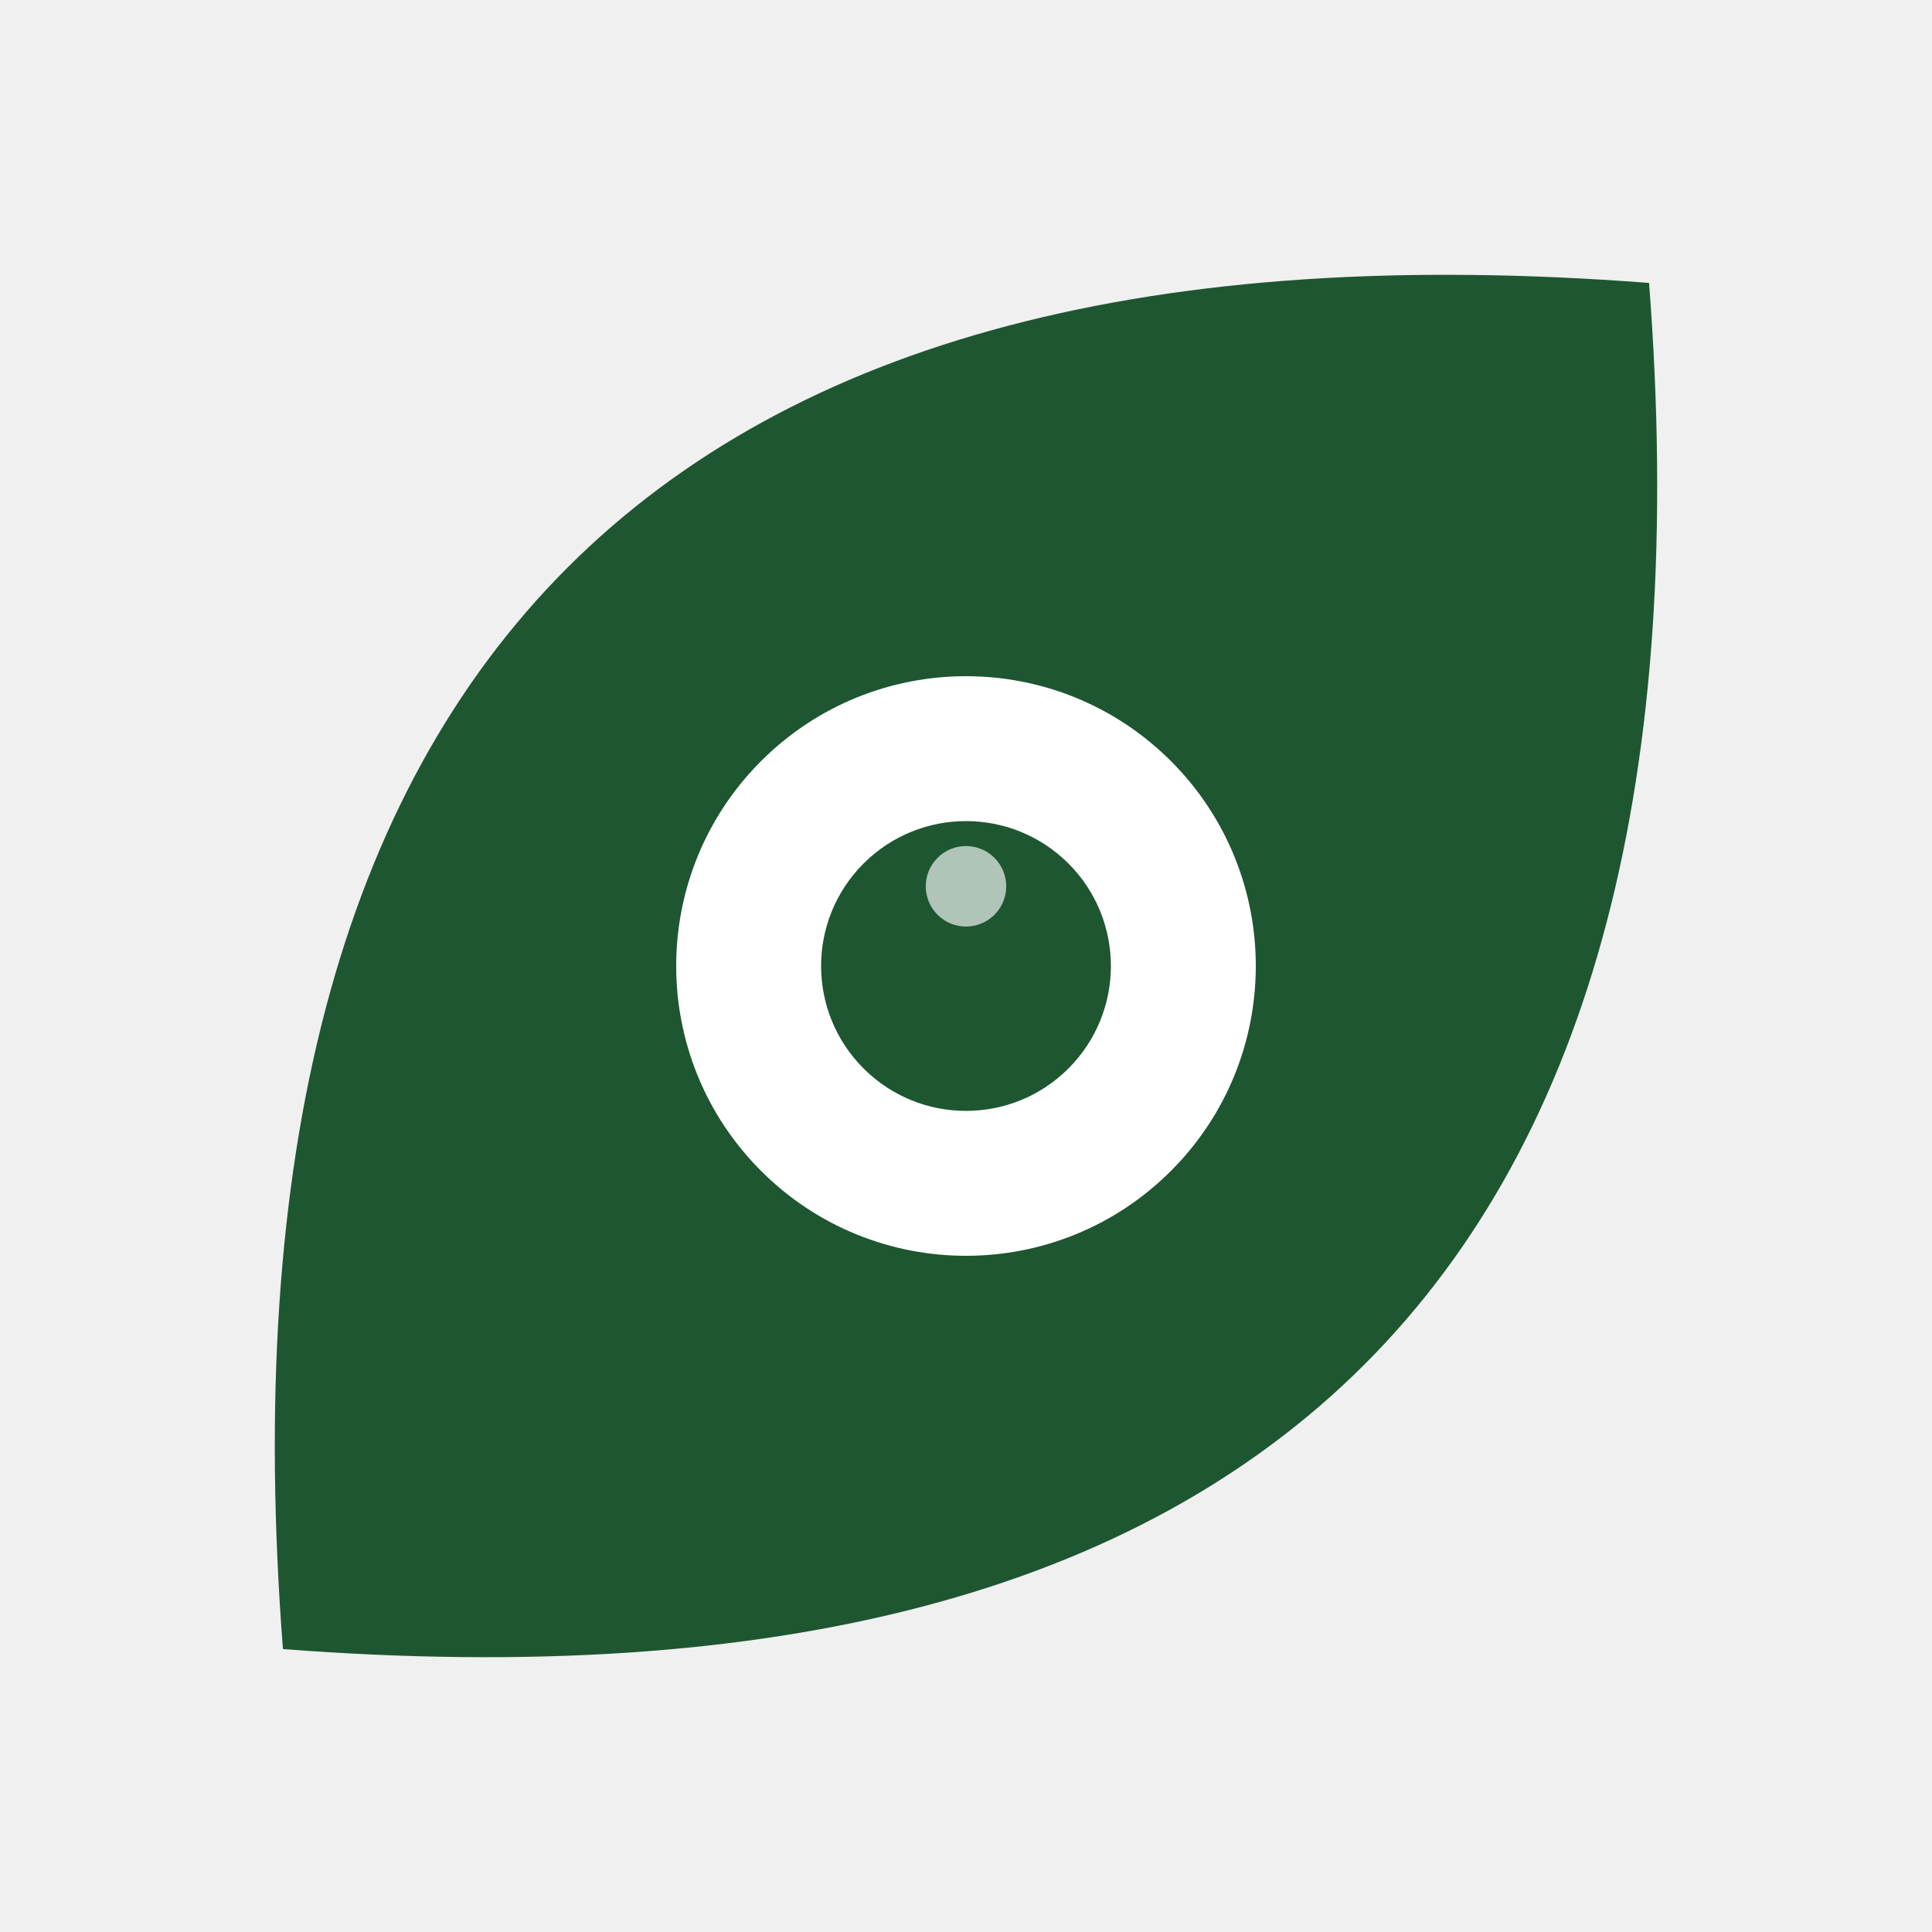
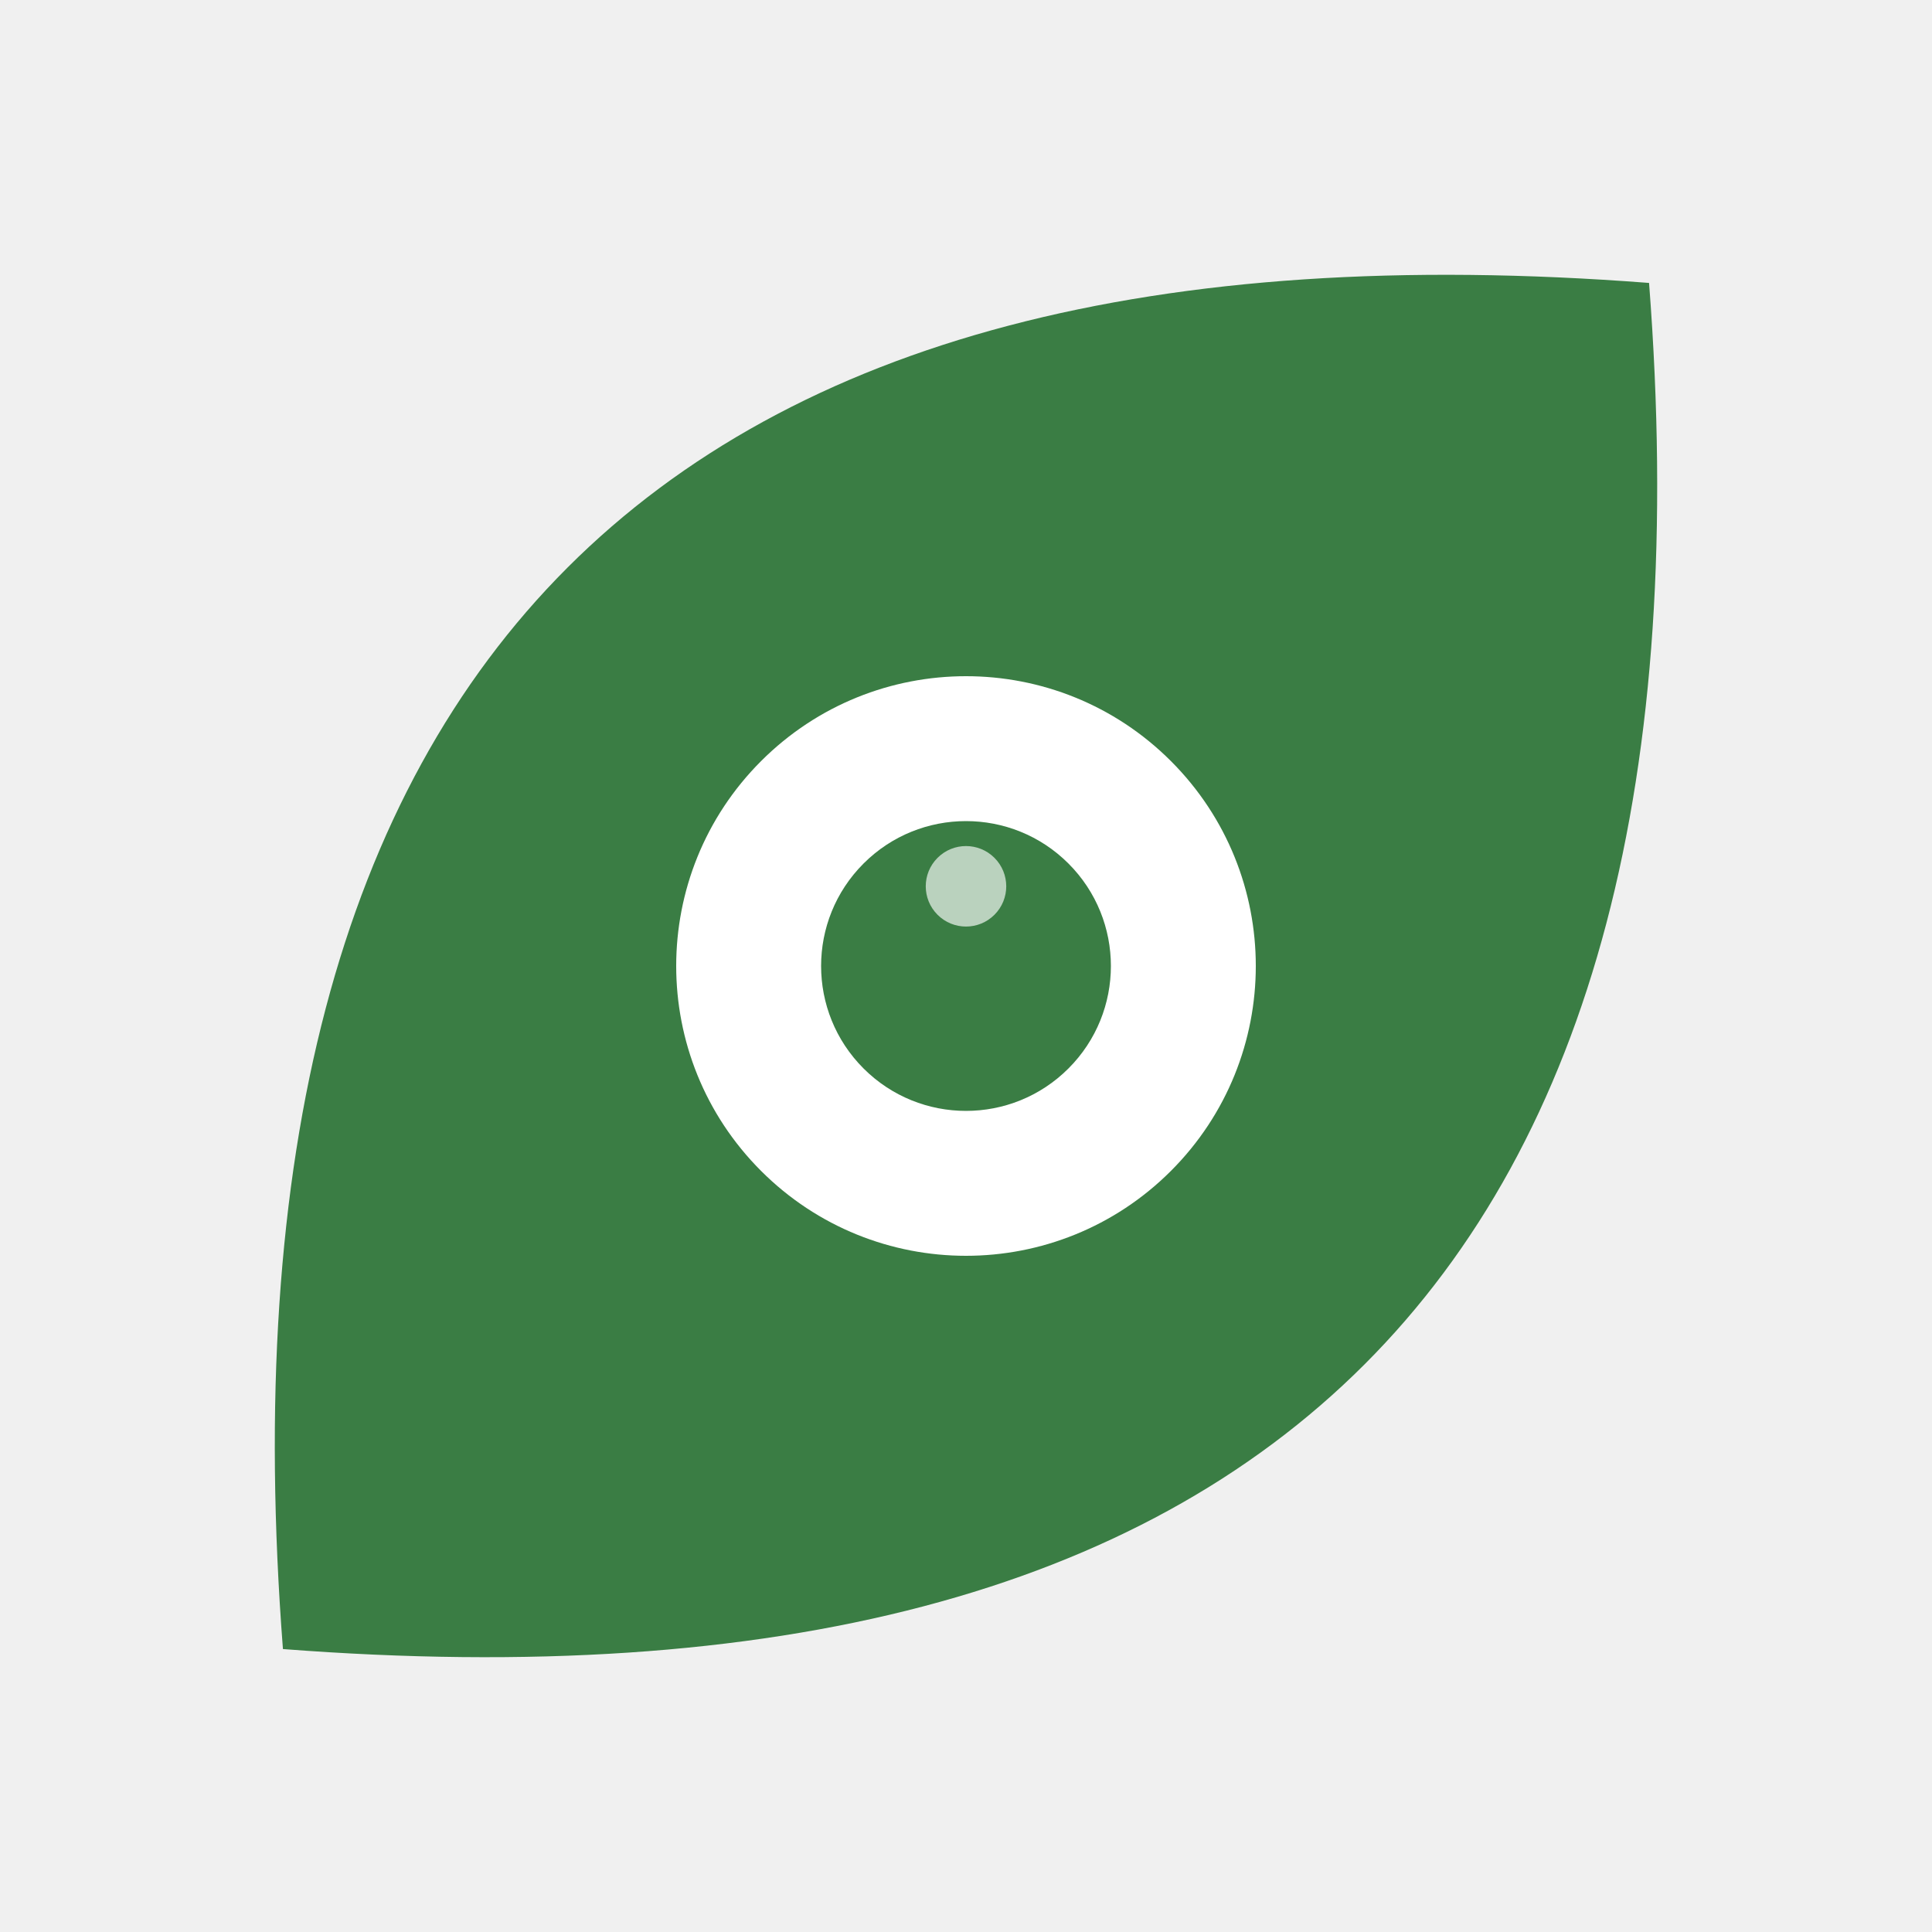
<svg xmlns="http://www.w3.org/2000/svg" viewBox="40 40 120 120">
  <g transform="translate(100,100) rotate(-45)">
-     <path d="M-60,0 Q0,-70 60,0 Q0,70 -60,0Z" fill="#1e5631" />
+     <path d="M-60,0 Q0,-70 60,0 Q0,70 -60,0Z" fill="#3a7d44" />
    <circle cx="0" cy="0" r="18" fill="#ffffff" />
-     <circle cx="0" cy="0" r="9" fill="#1e5631" />
+     <circle cx="0" cy="0" r="9" fill="#3a7d44" />
    <circle cx="3.5" cy="-3.5" r="2.5" fill="#ffffff" opacity="0.65" />
  </g>
</svg>
